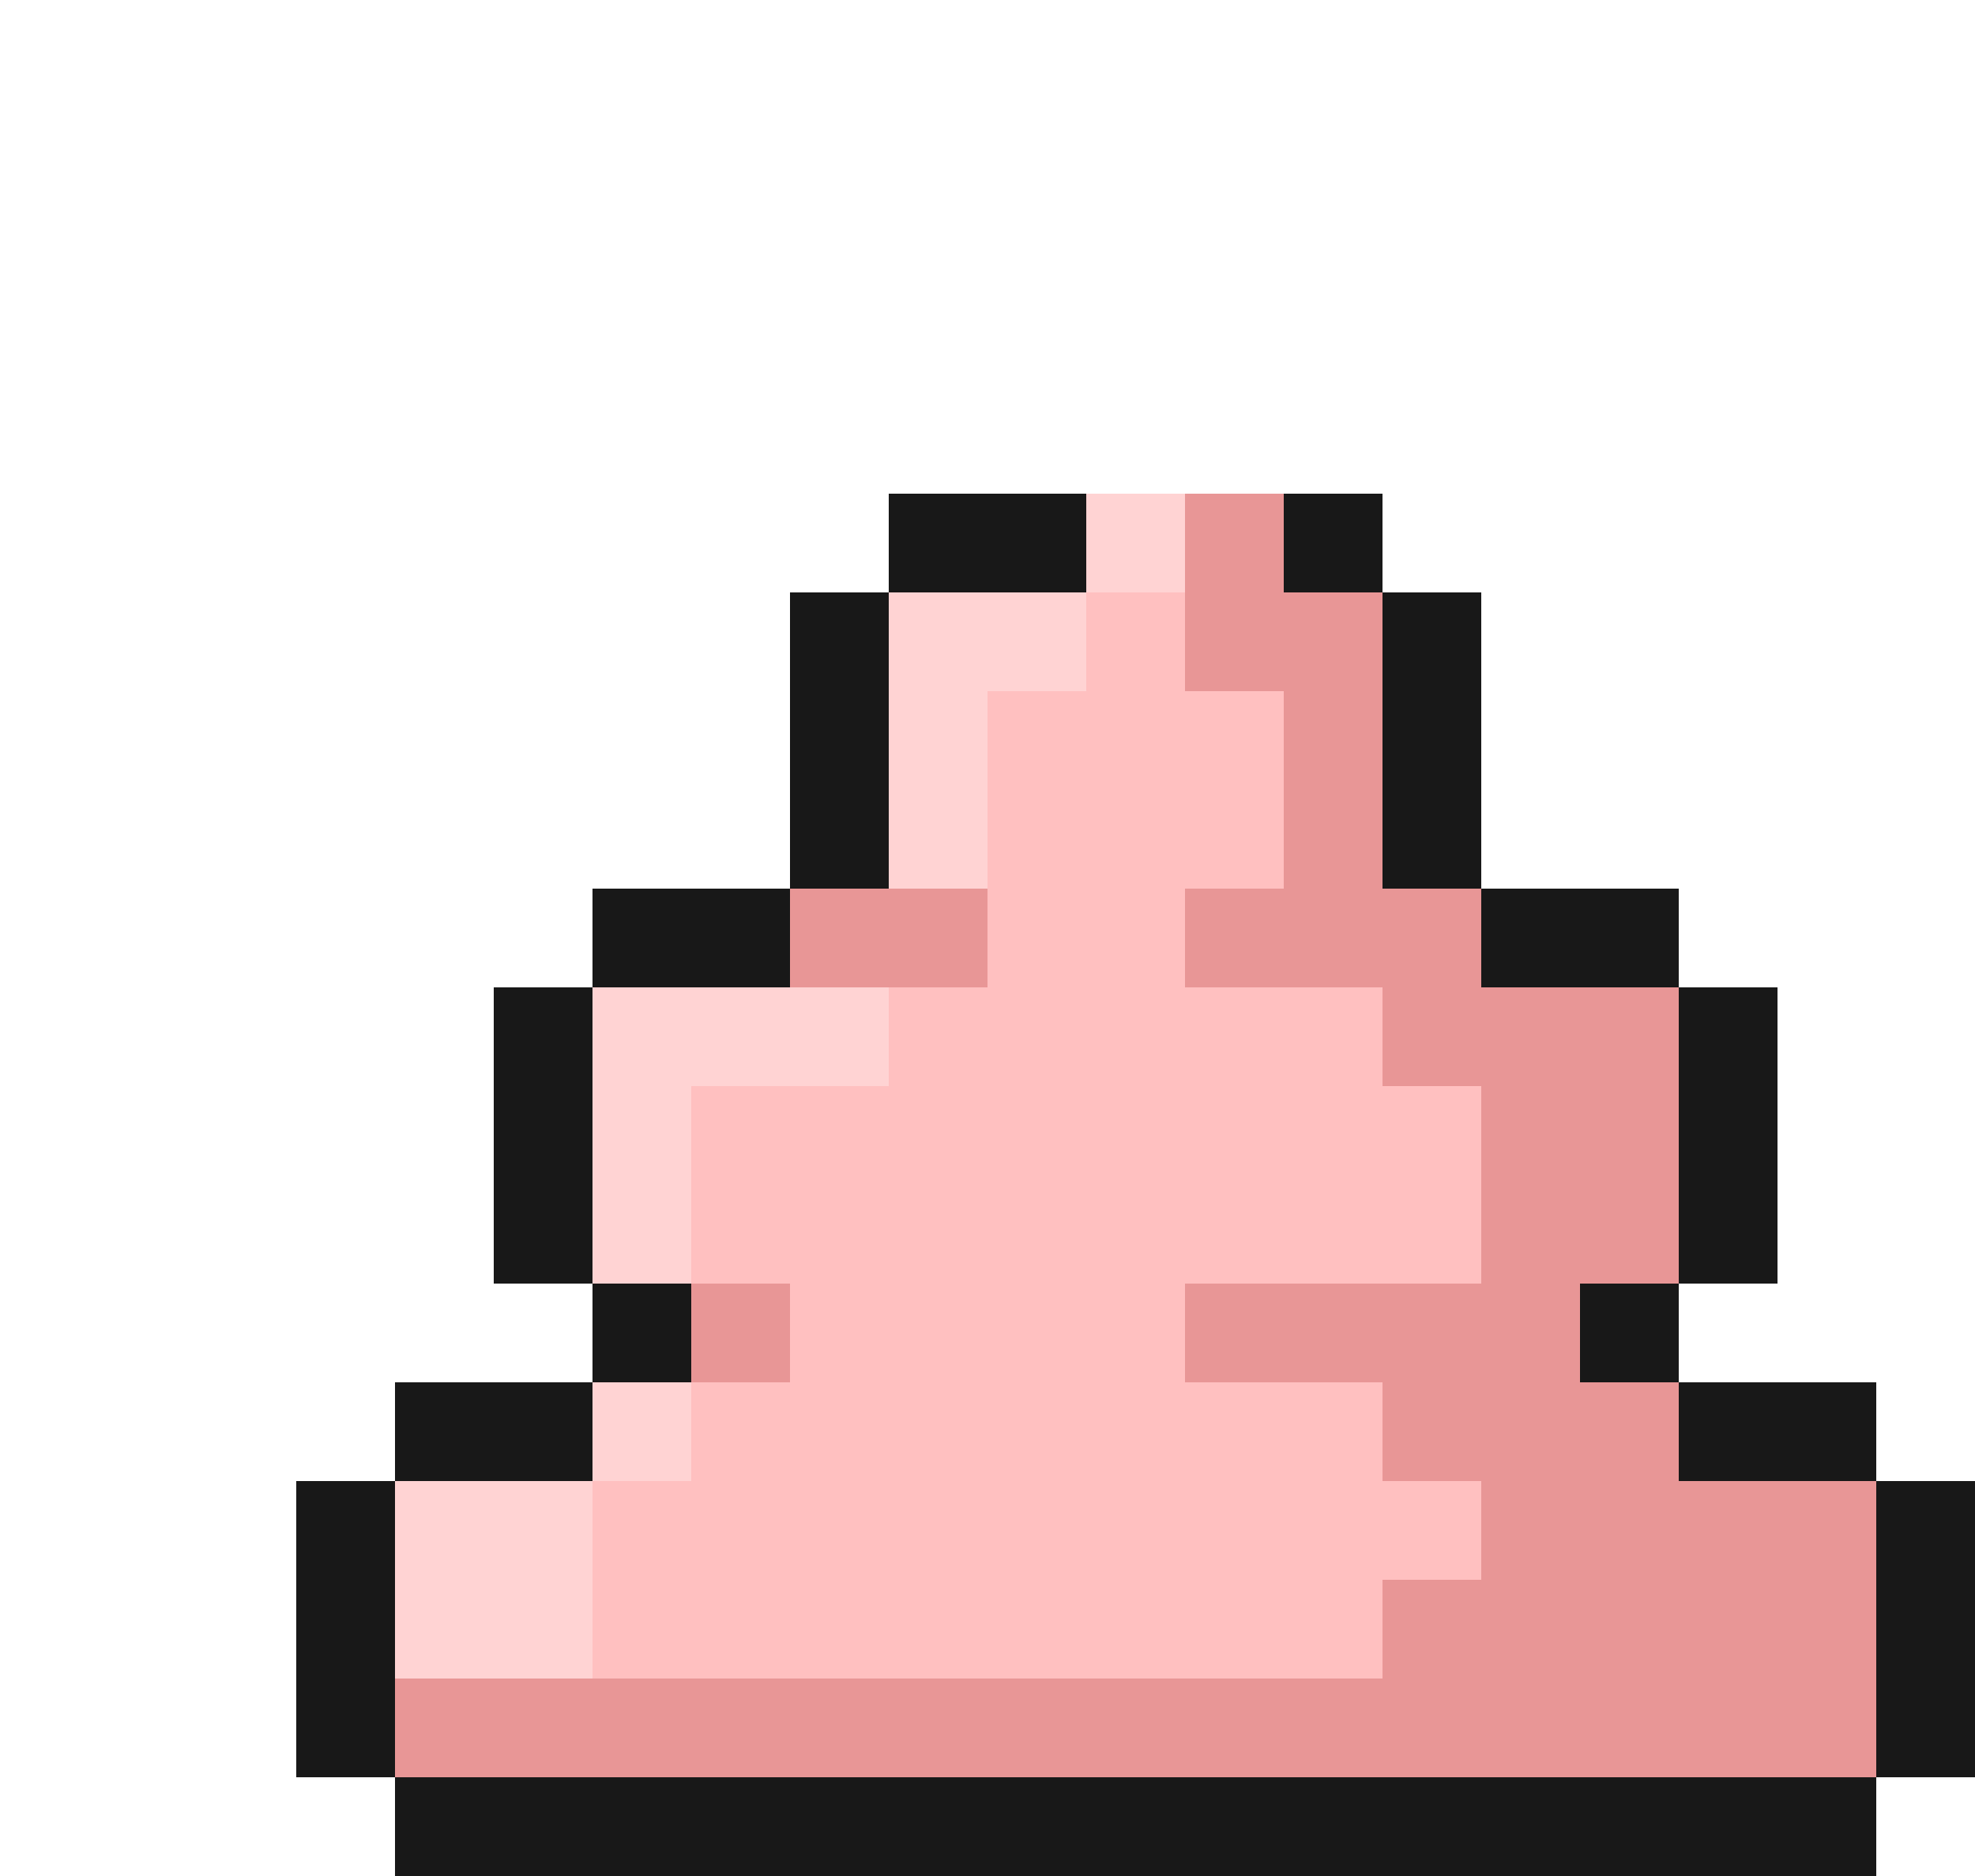
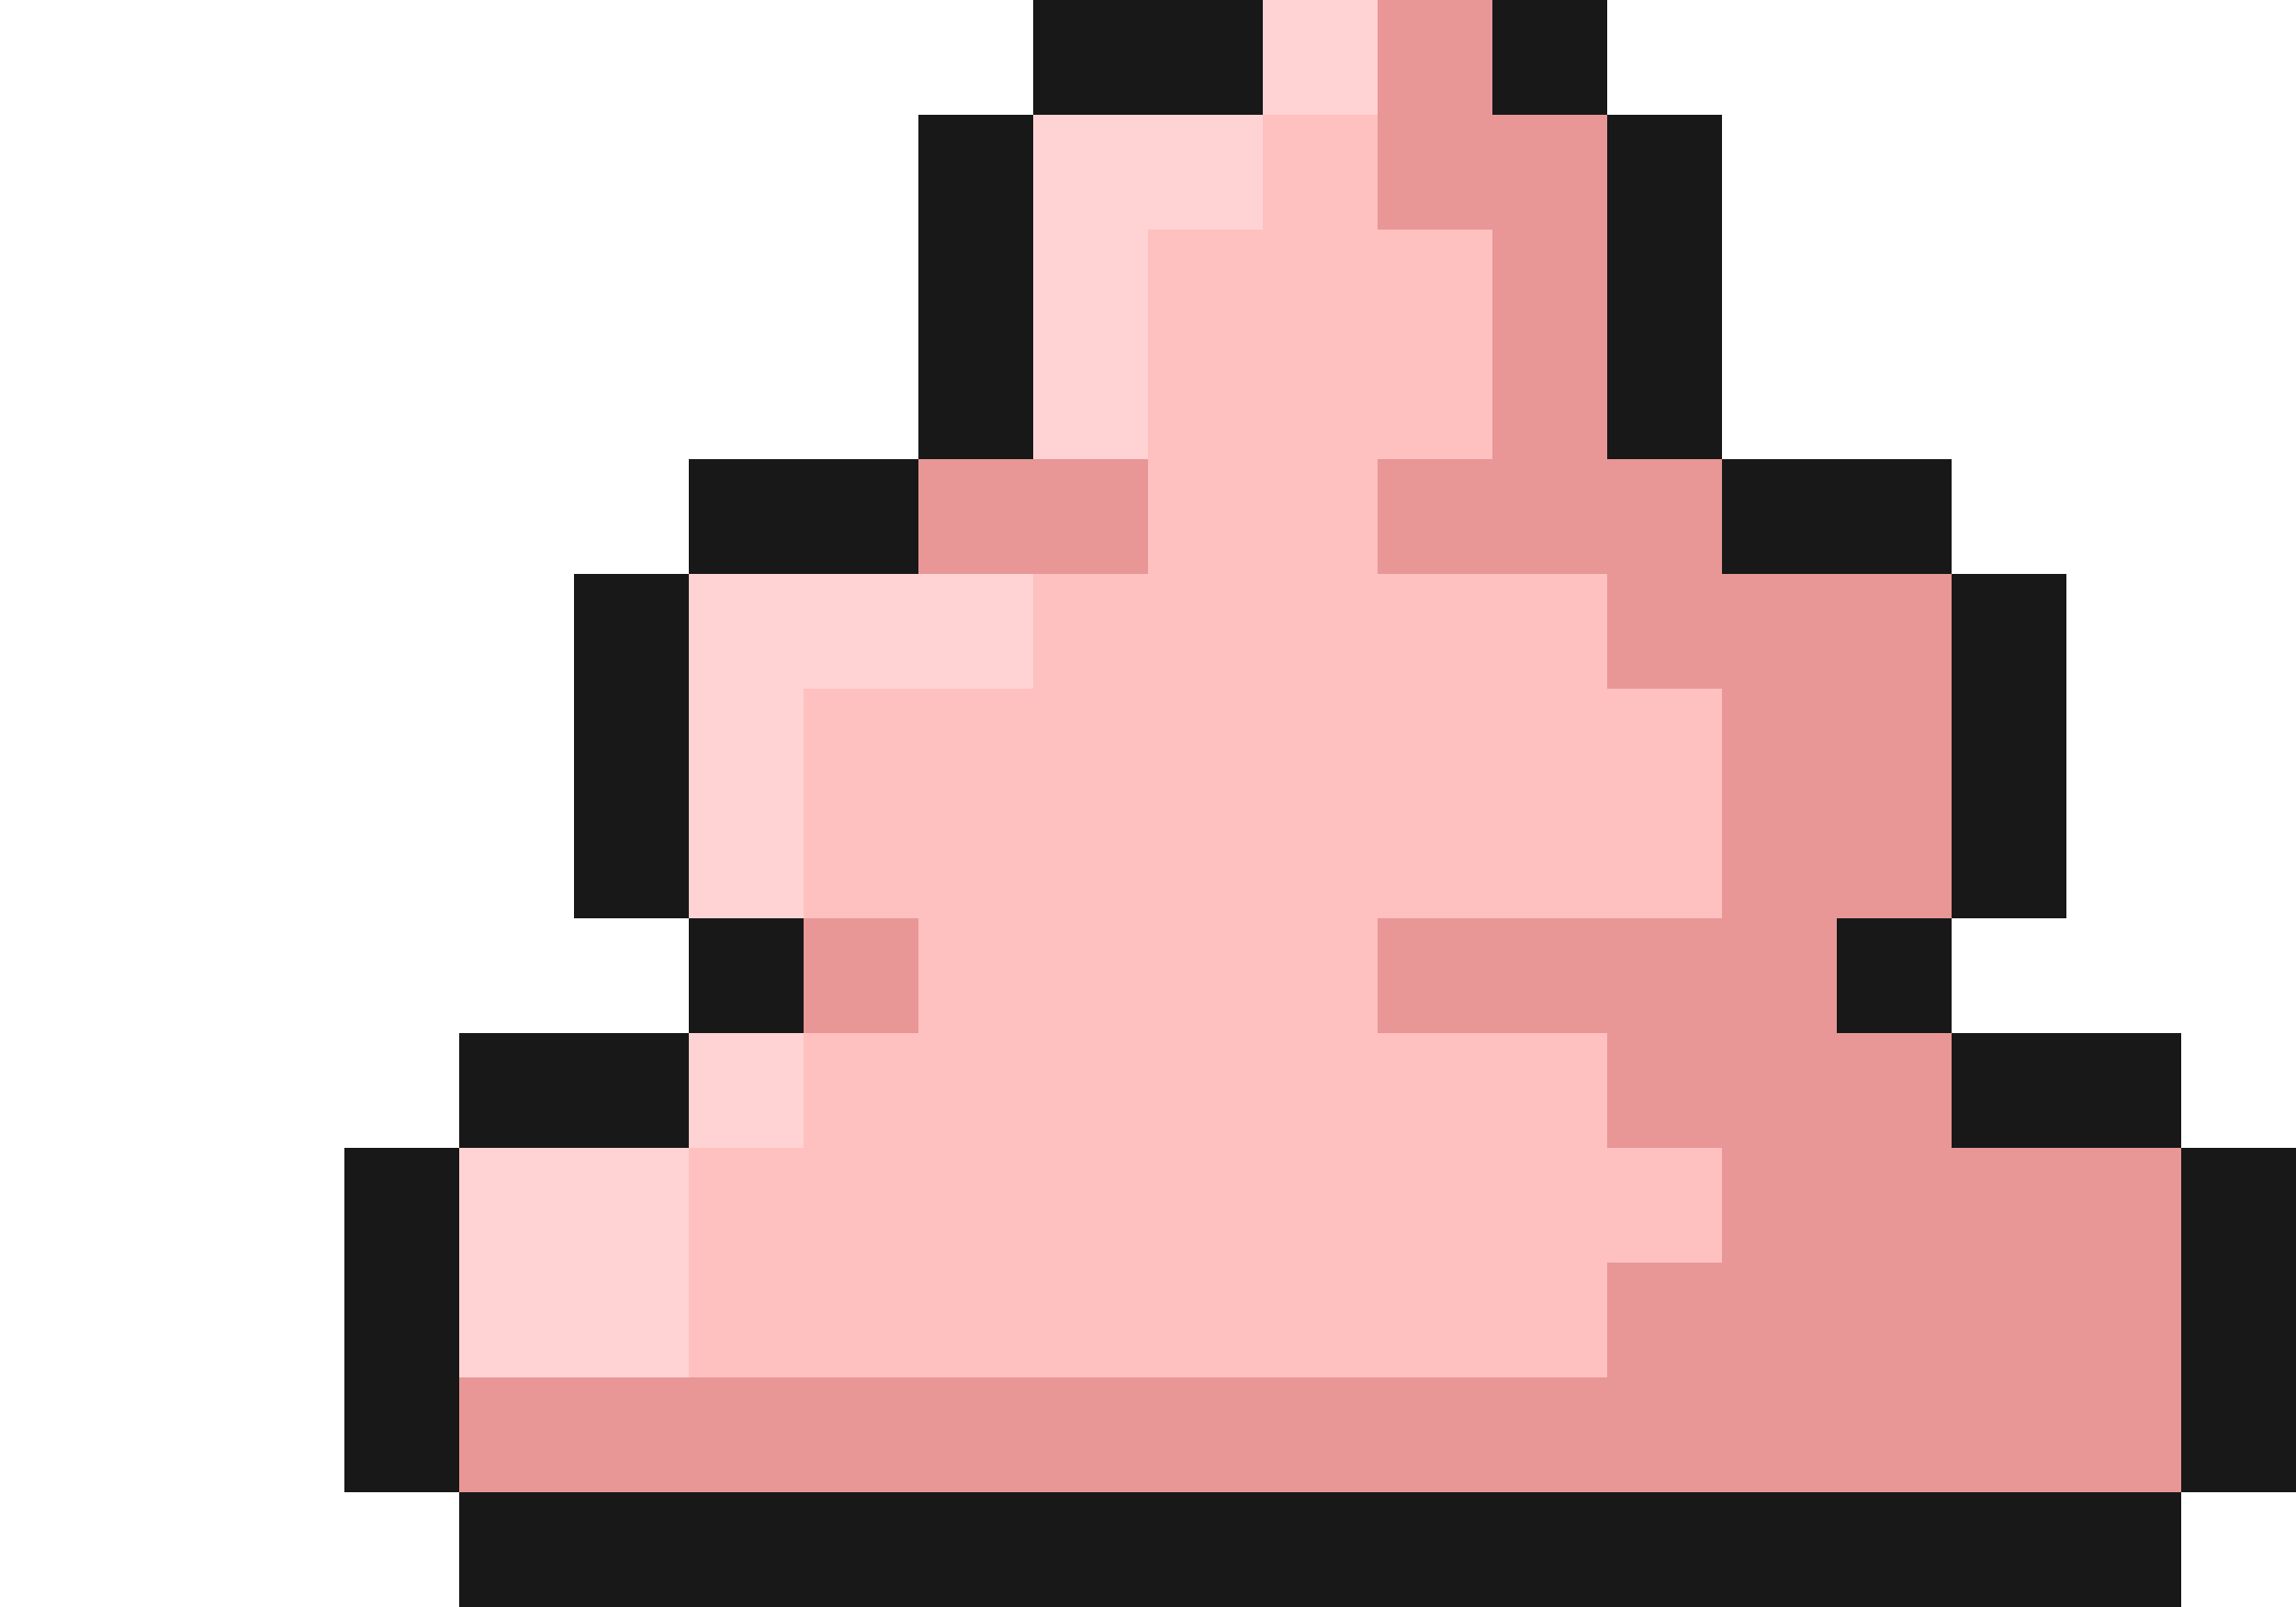
- <svg xmlns="http://www.w3.org/2000/svg" width="20" height="19" viewBox="0 0 20 19" shape-rendering="crispEdges">
-   <rect x="9" y="5" width="1" height="1" fill="#181818" />
-   <rect x="10" y="5" width="1" height="1" fill="#181818" />
-   <rect x="11" y="5" width="1" height="1" fill="#ffd3d3" />
-   <rect x="12" y="5" width="1" height="1" fill="#e89696" />
-   <rect x="13" y="5" width="1" height="1" fill="#181818" />
-   <rect x="8" y="6" width="1" height="1" fill="#181818" />
-   <rect x="9" y="6" width="1" height="1" fill="#ffd3d3" />
-   <rect x="10" y="6" width="1" height="1" fill="#ffd3d3" />
+ <svg xmlns="http://www.w3.org/2000/svg" width="20" height="14" viewBox="0 0 20 14" shape-rendering="crispEdges">
+   <rect x="9" y="0" width="1" height="1" fill="#181818" />
+   <rect x="10" y="0" width="1" height="1" fill="#181818" />
+   <rect x="11" y="0" width="1" height="1" fill="#ffd3d3" />
+   <rect x="12" y="0" width="1" height="1" fill="#e89696" />
+   <rect x="13" y="0" width="1" height="1" fill="#181818" />
+   <rect x="8" y="1" width="1" height="1" fill="#181818" />
+   <rect x="9" y="1" width="1" height="1" fill="#ffd3d3" />
+   <rect x="10" y="1" width="1" height="1" fill="#ffd3d3" />
+   <rect x="11" y="1" width="1" height="1" fill="#ffc0c0" />
+   <rect x="12" y="1" width="1" height="1" fill="#e89696" />
+   <rect x="13" y="1" width="1" height="1" fill="#e89696" />
+   <rect x="14" y="1" width="1" height="1" fill="#181818" />
+   <rect x="8" y="2" width="1" height="1" fill="#181818" />
+   <rect x="9" y="2" width="1" height="1" fill="#ffd3d3" />
+   <rect x="10" y="2" width="1" height="1" fill="#ffc0c0" />
+   <rect x="11" y="2" width="1" height="1" fill="#ffc0c0" />
+   <rect x="12" y="2" width="1" height="1" fill="#ffc0c0" />
+   <rect x="13" y="2" width="1" height="1" fill="#e89696" />
+   <rect x="14" y="2" width="1" height="1" fill="#181818" />
+   <rect x="8" y="3" width="1" height="1" fill="#181818" />
+   <rect x="9" y="3" width="1" height="1" fill="#ffd3d3" />
+   <rect x="10" y="3" width="1" height="1" fill="#ffc0c0" />
+   <rect x="11" y="3" width="1" height="1" fill="#ffc0c0" />
+   <rect x="12" y="3" width="1" height="1" fill="#ffc0c0" />
+   <rect x="13" y="3" width="1" height="1" fill="#e89696" />
+   <rect x="14" y="3" width="1" height="1" fill="#181818" />
+   <rect x="6" y="4" width="1" height="1" fill="#181818" />
+   <rect x="7" y="4" width="1" height="1" fill="#181818" />
+   <rect x="8" y="4" width="1" height="1" fill="#e89696" />
+   <rect x="9" y="4" width="1" height="1" fill="#e89696" />
+   <rect x="10" y="4" width="1" height="1" fill="#ffc0c0" />
+   <rect x="11" y="4" width="1" height="1" fill="#ffc0c0" />
+   <rect x="12" y="4" width="1" height="1" fill="#e89696" />
+   <rect x="13" y="4" width="1" height="1" fill="#e89696" />
+   <rect x="14" y="4" width="1" height="1" fill="#e89696" />
+   <rect x="15" y="4" width="1" height="1" fill="#181818" />
+   <rect x="16" y="4" width="1" height="1" fill="#181818" />
+   <rect x="5" y="5" width="1" height="1" fill="#181818" />
+   <rect x="6" y="5" width="1" height="1" fill="#ffd3d3" />
+   <rect x="7" y="5" width="1" height="1" fill="#ffd3d3" />
+   <rect x="8" y="5" width="1" height="1" fill="#ffd3d3" />
+   <rect x="9" y="5" width="1" height="1" fill="#ffc0c0" />
+   <rect x="10" y="5" width="1" height="1" fill="#ffc0c0" />
+   <rect x="11" y="5" width="1" height="1" fill="#ffc0c0" />
+   <rect x="12" y="5" width="1" height="1" fill="#ffc0c0" />
+   <rect x="13" y="5" width="1" height="1" fill="#ffc0c0" />
+   <rect x="14" y="5" width="1" height="1" fill="#e89696" />
+   <rect x="15" y="5" width="1" height="1" fill="#e89696" />
+   <rect x="16" y="5" width="1" height="1" fill="#e89696" />
+   <rect x="17" y="5" width="1" height="1" fill="#181818" />
+   <rect x="5" y="6" width="1" height="1" fill="#181818" />
+   <rect x="6" y="6" width="1" height="1" fill="#ffd3d3" />
+   <rect x="7" y="6" width="1" height="1" fill="#ffc0c0" />
+   <rect x="8" y="6" width="1" height="1" fill="#ffc0c0" />
+   <rect x="9" y="6" width="1" height="1" fill="#ffc0c0" />
+   <rect x="10" y="6" width="1" height="1" fill="#ffc0c0" />
  <rect x="11" y="6" width="1" height="1" fill="#ffc0c0" />
-   <rect x="12" y="6" width="1" height="1" fill="#e89696" />
-   <rect x="13" y="6" width="1" height="1" fill="#e89696" />
-   <rect x="14" y="6" width="1" height="1" fill="#181818" />
-   <rect x="8" y="7" width="1" height="1" fill="#181818" />
-   <rect x="9" y="7" width="1" height="1" fill="#ffd3d3" />
+   <rect x="12" y="6" width="1" height="1" fill="#ffc0c0" />
+   <rect x="13" y="6" width="1" height="1" fill="#ffc0c0" />
+   <rect x="14" y="6" width="1" height="1" fill="#ffc0c0" />
+   <rect x="15" y="6" width="1" height="1" fill="#e89696" />
+   <rect x="16" y="6" width="1" height="1" fill="#e89696" />
+   <rect x="17" y="6" width="1" height="1" fill="#181818" />
+   <rect x="5" y="7" width="1" height="1" fill="#181818" />
+   <rect x="6" y="7" width="1" height="1" fill="#ffd3d3" />
+   <rect x="7" y="7" width="1" height="1" fill="#ffc0c0" />
+   <rect x="8" y="7" width="1" height="1" fill="#ffc0c0" />
+   <rect x="9" y="7" width="1" height="1" fill="#ffc0c0" />
  <rect x="10" y="7" width="1" height="1" fill="#ffc0c0" />
  <rect x="11" y="7" width="1" height="1" fill="#ffc0c0" />
  <rect x="12" y="7" width="1" height="1" fill="#ffc0c0" />
-   <rect x="13" y="7" width="1" height="1" fill="#e89696" />
-   <rect x="14" y="7" width="1" height="1" fill="#181818" />
-   <rect x="8" y="8" width="1" height="1" fill="#181818" />
-   <rect x="9" y="8" width="1" height="1" fill="#ffd3d3" />
+   <rect x="13" y="7" width="1" height="1" fill="#ffc0c0" />
+   <rect x="14" y="7" width="1" height="1" fill="#ffc0c0" />
+   <rect x="15" y="7" width="1" height="1" fill="#e89696" />
+   <rect x="16" y="7" width="1" height="1" fill="#e89696" />
+   <rect x="17" y="7" width="1" height="1" fill="#181818" />
+   <rect x="6" y="8" width="1" height="1" fill="#181818" />
+   <rect x="7" y="8" width="1" height="1" fill="#e89696" />
+   <rect x="8" y="8" width="1" height="1" fill="#ffc0c0" />
+   <rect x="9" y="8" width="1" height="1" fill="#ffc0c0" />
  <rect x="10" y="8" width="1" height="1" fill="#ffc0c0" />
  <rect x="11" y="8" width="1" height="1" fill="#ffc0c0" />
-   <rect x="12" y="8" width="1" height="1" fill="#ffc0c0" />
+   <rect x="12" y="8" width="1" height="1" fill="#e89696" />
  <rect x="13" y="8" width="1" height="1" fill="#e89696" />
-   <rect x="14" y="8" width="1" height="1" fill="#181818" />
-   <rect x="6" y="9" width="1" height="1" fill="#181818" />
-   <rect x="7" y="9" width="1" height="1" fill="#181818" />
-   <rect x="8" y="9" width="1" height="1" fill="#e89696" />
-   <rect x="9" y="9" width="1" height="1" fill="#e89696" />
+   <rect x="14" y="8" width="1" height="1" fill="#e89696" />
+   <rect x="15" y="8" width="1" height="1" fill="#e89696" />
+   <rect x="16" y="8" width="1" height="1" fill="#181818" />
+   <rect x="4" y="9" width="1" height="1" fill="#181818" />
+   <rect x="5" y="9" width="1" height="1" fill="#181818" />
+   <rect x="6" y="9" width="1" height="1" fill="#ffd3d3" />
+   <rect x="7" y="9" width="1" height="1" fill="#ffc0c0" />
+   <rect x="8" y="9" width="1" height="1" fill="#ffc0c0" />
+   <rect x="9" y="9" width="1" height="1" fill="#ffc0c0" />
  <rect x="10" y="9" width="1" height="1" fill="#ffc0c0" />
  <rect x="11" y="9" width="1" height="1" fill="#ffc0c0" />
-   <rect x="12" y="9" width="1" height="1" fill="#e89696" />
-   <rect x="13" y="9" width="1" height="1" fill="#e89696" />
+   <rect x="12" y="9" width="1" height="1" fill="#ffc0c0" />
+   <rect x="13" y="9" width="1" height="1" fill="#ffc0c0" />
  <rect x="14" y="9" width="1" height="1" fill="#e89696" />
-   <rect x="15" y="9" width="1" height="1" fill="#181818" />
-   <rect x="16" y="9" width="1" height="1" fill="#181818" />
-   <rect x="5" y="10" width="1" height="1" fill="#181818" />
-   <rect x="6" y="10" width="1" height="1" fill="#ffd3d3" />
-   <rect x="7" y="10" width="1" height="1" fill="#ffd3d3" />
-   <rect x="8" y="10" width="1" height="1" fill="#ffd3d3" />
+   <rect x="15" y="9" width="1" height="1" fill="#e89696" />
+   <rect x="16" y="9" width="1" height="1" fill="#e89696" />
+   <rect x="17" y="9" width="1" height="1" fill="#181818" />
+   <rect x="18" y="9" width="1" height="1" fill="#181818" />
+   <rect x="3" y="10" width="1" height="1" fill="#181818" />
+   <rect x="4" y="10" width="1" height="1" fill="#ffd3d3" />
+   <rect x="5" y="10" width="1" height="1" fill="#ffd3d3" />
+   <rect x="6" y="10" width="1" height="1" fill="#ffc0c0" />
+   <rect x="7" y="10" width="1" height="1" fill="#ffc0c0" />
+   <rect x="8" y="10" width="1" height="1" fill="#ffc0c0" />
  <rect x="9" y="10" width="1" height="1" fill="#ffc0c0" />
  <rect x="10" y="10" width="1" height="1" fill="#ffc0c0" />
  <rect x="11" y="10" width="1" height="1" fill="#ffc0c0" />
  <rect x="12" y="10" width="1" height="1" fill="#ffc0c0" />
  <rect x="13" y="10" width="1" height="1" fill="#ffc0c0" />
-   <rect x="14" y="10" width="1" height="1" fill="#e89696" />
+   <rect x="14" y="10" width="1" height="1" fill="#ffc0c0" />
  <rect x="15" y="10" width="1" height="1" fill="#e89696" />
  <rect x="16" y="10" width="1" height="1" fill="#e89696" />
-   <rect x="17" y="10" width="1" height="1" fill="#181818" />
-   <rect x="5" y="11" width="1" height="1" fill="#181818" />
-   <rect x="6" y="11" width="1" height="1" fill="#ffd3d3" />
+   <rect x="17" y="10" width="1" height="1" fill="#e89696" />
+   <rect x="18" y="10" width="1" height="1" fill="#e89696" />
+   <rect x="19" y="10" width="1" height="1" fill="#181818" />
+   <rect x="3" y="11" width="1" height="1" fill="#181818" />
+   <rect x="4" y="11" width="1" height="1" fill="#ffd3d3" />
+   <rect x="5" y="11" width="1" height="1" fill="#ffd3d3" />
+   <rect x="6" y="11" width="1" height="1" fill="#ffc0c0" />
  <rect x="7" y="11" width="1" height="1" fill="#ffc0c0" />
  <rect x="8" y="11" width="1" height="1" fill="#ffc0c0" />
  <rect x="9" y="11" width="1" height="1" fill="#ffc0c0" />
  <rect x="10" y="11" width="1" height="1" fill="#ffc0c0" />
  <rect x="11" y="11" width="1" height="1" fill="#ffc0c0" />
  <rect x="12" y="11" width="1" height="1" fill="#ffc0c0" />
  <rect x="13" y="11" width="1" height="1" fill="#ffc0c0" />
-   <rect x="14" y="11" width="1" height="1" fill="#ffc0c0" />
+   <rect x="14" y="11" width="1" height="1" fill="#e89696" />
  <rect x="15" y="11" width="1" height="1" fill="#e89696" />
  <rect x="16" y="11" width="1" height="1" fill="#e89696" />
-   <rect x="17" y="11" width="1" height="1" fill="#181818" />
-   <rect x="5" y="12" width="1" height="1" fill="#181818" />
-   <rect x="6" y="12" width="1" height="1" fill="#ffd3d3" />
-   <rect x="7" y="12" width="1" height="1" fill="#ffc0c0" />
-   <rect x="8" y="12" width="1" height="1" fill="#ffc0c0" />
-   <rect x="9" y="12" width="1" height="1" fill="#ffc0c0" />
-   <rect x="10" y="12" width="1" height="1" fill="#ffc0c0" />
-   <rect x="11" y="12" width="1" height="1" fill="#ffc0c0" />
-   <rect x="12" y="12" width="1" height="1" fill="#ffc0c0" />
-   <rect x="13" y="12" width="1" height="1" fill="#ffc0c0" />
-   <rect x="14" y="12" width="1" height="1" fill="#ffc0c0" />
+   <rect x="17" y="11" width="1" height="1" fill="#e89696" />
+   <rect x="18" y="11" width="1" height="1" fill="#e89696" />
+   <rect x="19" y="11" width="1" height="1" fill="#181818" />
+   <rect x="3" y="12" width="1" height="1" fill="#181818" />
+   <rect x="4" y="12" width="1" height="1" fill="#e89696" />
+   <rect x="5" y="12" width="1" height="1" fill="#e89696" />
+   <rect x="6" y="12" width="1" height="1" fill="#e89696" />
+   <rect x="7" y="12" width="1" height="1" fill="#e89696" />
+   <rect x="8" y="12" width="1" height="1" fill="#e89696" />
+   <rect x="9" y="12" width="1" height="1" fill="#e89696" />
+   <rect x="10" y="12" width="1" height="1" fill="#e89696" />
+   <rect x="11" y="12" width="1" height="1" fill="#e89696" />
+   <rect x="12" y="12" width="1" height="1" fill="#e89696" />
+   <rect x="13" y="12" width="1" height="1" fill="#e89696" />
+   <rect x="14" y="12" width="1" height="1" fill="#e89696" />
  <rect x="15" y="12" width="1" height="1" fill="#e89696" />
  <rect x="16" y="12" width="1" height="1" fill="#e89696" />
-   <rect x="17" y="12" width="1" height="1" fill="#181818" />
+   <rect x="17" y="12" width="1" height="1" fill="#e89696" />
+   <rect x="18" y="12" width="1" height="1" fill="#e89696" />
+   <rect x="19" y="12" width="1" height="1" fill="#181818" />
+   <rect x="4" y="13" width="1" height="1" fill="#181818" />
+   <rect x="5" y="13" width="1" height="1" fill="#181818" />
  <rect x="6" y="13" width="1" height="1" fill="#181818" />
-   <rect x="7" y="13" width="1" height="1" fill="#e89696" />
-   <rect x="8" y="13" width="1" height="1" fill="#ffc0c0" />
-   <rect x="9" y="13" width="1" height="1" fill="#ffc0c0" />
-   <rect x="10" y="13" width="1" height="1" fill="#ffc0c0" />
-   <rect x="11" y="13" width="1" height="1" fill="#ffc0c0" />
-   <rect x="12" y="13" width="1" height="1" fill="#e89696" />
-   <rect x="13" y="13" width="1" height="1" fill="#e89696" />
-   <rect x="14" y="13" width="1" height="1" fill="#e89696" />
-   <rect x="15" y="13" width="1" height="1" fill="#e89696" />
+   <rect x="7" y="13" width="1" height="1" fill="#181818" />
+   <rect x="8" y="13" width="1" height="1" fill="#181818" />
+   <rect x="9" y="13" width="1" height="1" fill="#181818" />
+   <rect x="10" y="13" width="1" height="1" fill="#181818" />
+   <rect x="11" y="13" width="1" height="1" fill="#181818" />
+   <rect x="12" y="13" width="1" height="1" fill="#181818" />
+   <rect x="13" y="13" width="1" height="1" fill="#181818" />
+   <rect x="14" y="13" width="1" height="1" fill="#181818" />
+   <rect x="15" y="13" width="1" height="1" fill="#181818" />
  <rect x="16" y="13" width="1" height="1" fill="#181818" />
-   <rect x="4" y="14" width="1" height="1" fill="#181818" />
-   <rect x="5" y="14" width="1" height="1" fill="#181818" />
-   <rect x="6" y="14" width="1" height="1" fill="#ffd3d3" />
-   <rect x="7" y="14" width="1" height="1" fill="#ffc0c0" />
-   <rect x="8" y="14" width="1" height="1" fill="#ffc0c0" />
-   <rect x="9" y="14" width="1" height="1" fill="#ffc0c0" />
-   <rect x="10" y="14" width="1" height="1" fill="#ffc0c0" />
-   <rect x="11" y="14" width="1" height="1" fill="#ffc0c0" />
-   <rect x="12" y="14" width="1" height="1" fill="#ffc0c0" />
-   <rect x="13" y="14" width="1" height="1" fill="#ffc0c0" />
-   <rect x="14" y="14" width="1" height="1" fill="#e89696" />
-   <rect x="15" y="14" width="1" height="1" fill="#e89696" />
-   <rect x="16" y="14" width="1" height="1" fill="#e89696" />
-   <rect x="17" y="14" width="1" height="1" fill="#181818" />
-   <rect x="18" y="14" width="1" height="1" fill="#181818" />
-   <rect x="3" y="15" width="1" height="1" fill="#181818" />
-   <rect x="4" y="15" width="1" height="1" fill="#ffd3d3" />
-   <rect x="5" y="15" width="1" height="1" fill="#ffd3d3" />
-   <rect x="6" y="15" width="1" height="1" fill="#ffc0c0" />
-   <rect x="7" y="15" width="1" height="1" fill="#ffc0c0" />
-   <rect x="8" y="15" width="1" height="1" fill="#ffc0c0" />
-   <rect x="9" y="15" width="1" height="1" fill="#ffc0c0" />
-   <rect x="10" y="15" width="1" height="1" fill="#ffc0c0" />
-   <rect x="11" y="15" width="1" height="1" fill="#ffc0c0" />
-   <rect x="12" y="15" width="1" height="1" fill="#ffc0c0" />
-   <rect x="13" y="15" width="1" height="1" fill="#ffc0c0" />
-   <rect x="14" y="15" width="1" height="1" fill="#ffc0c0" />
-   <rect x="15" y="15" width="1" height="1" fill="#e89696" />
-   <rect x="16" y="15" width="1" height="1" fill="#e89696" />
-   <rect x="17" y="15" width="1" height="1" fill="#e89696" />
-   <rect x="18" y="15" width="1" height="1" fill="#e89696" />
-   <rect x="19" y="15" width="1" height="1" fill="#181818" />
-   <rect x="3" y="16" width="1" height="1" fill="#181818" />
-   <rect x="4" y="16" width="1" height="1" fill="#ffd3d3" />
-   <rect x="5" y="16" width="1" height="1" fill="#ffd3d3" />
-   <rect x="6" y="16" width="1" height="1" fill="#ffc0c0" />
-   <rect x="7" y="16" width="1" height="1" fill="#ffc0c0" />
-   <rect x="8" y="16" width="1" height="1" fill="#ffc0c0" />
-   <rect x="9" y="16" width="1" height="1" fill="#ffc0c0" />
-   <rect x="10" y="16" width="1" height="1" fill="#ffc0c0" />
-   <rect x="11" y="16" width="1" height="1" fill="#ffc0c0" />
-   <rect x="12" y="16" width="1" height="1" fill="#ffc0c0" />
-   <rect x="13" y="16" width="1" height="1" fill="#ffc0c0" />
-   <rect x="14" y="16" width="1" height="1" fill="#e89696" />
-   <rect x="15" y="16" width="1" height="1" fill="#e89696" />
-   <rect x="16" y="16" width="1" height="1" fill="#e89696" />
-   <rect x="17" y="16" width="1" height="1" fill="#e89696" />
-   <rect x="18" y="16" width="1" height="1" fill="#e89696" />
-   <rect x="19" y="16" width="1" height="1" fill="#181818" />
-   <rect x="3" y="17" width="1" height="1" fill="#181818" />
-   <rect x="4" y="17" width="1" height="1" fill="#e89696" />
-   <rect x="5" y="17" width="1" height="1" fill="#e89696" />
-   <rect x="6" y="17" width="1" height="1" fill="#e89696" />
-   <rect x="7" y="17" width="1" height="1" fill="#e89696" />
-   <rect x="8" y="17" width="1" height="1" fill="#e89696" />
-   <rect x="9" y="17" width="1" height="1" fill="#e89696" />
-   <rect x="10" y="17" width="1" height="1" fill="#e89696" />
-   <rect x="11" y="17" width="1" height="1" fill="#e89696" />
-   <rect x="12" y="17" width="1" height="1" fill="#e89696" />
-   <rect x="13" y="17" width="1" height="1" fill="#e89696" />
-   <rect x="14" y="17" width="1" height="1" fill="#e89696" />
-   <rect x="15" y="17" width="1" height="1" fill="#e89696" />
-   <rect x="16" y="17" width="1" height="1" fill="#e89696" />
-   <rect x="17" y="17" width="1" height="1" fill="#e89696" />
-   <rect x="18" y="17" width="1" height="1" fill="#e89696" />
-   <rect x="19" y="17" width="1" height="1" fill="#181818" />
-   <rect x="4" y="18" width="1" height="1" fill="#181818" />
-   <rect x="5" y="18" width="1" height="1" fill="#181818" />
-   <rect x="6" y="18" width="1" height="1" fill="#181818" />
-   <rect x="7" y="18" width="1" height="1" fill="#181818" />
-   <rect x="8" y="18" width="1" height="1" fill="#181818" />
-   <rect x="9" y="18" width="1" height="1" fill="#181818" />
-   <rect x="10" y="18" width="1" height="1" fill="#181818" />
-   <rect x="11" y="18" width="1" height="1" fill="#181818" />
-   <rect x="12" y="18" width="1" height="1" fill="#181818" />
-   <rect x="13" y="18" width="1" height="1" fill="#181818" />
-   <rect x="14" y="18" width="1" height="1" fill="#181818" />
-   <rect x="15" y="18" width="1" height="1" fill="#181818" />
-   <rect x="16" y="18" width="1" height="1" fill="#181818" />
-   <rect x="17" y="18" width="1" height="1" fill="#181818" />
-   <rect x="18" y="18" width="1" height="1" fill="#181818" />
+   <rect x="17" y="13" width="1" height="1" fill="#181818" />
+   <rect x="18" y="13" width="1" height="1" fill="#181818" />
</svg>
